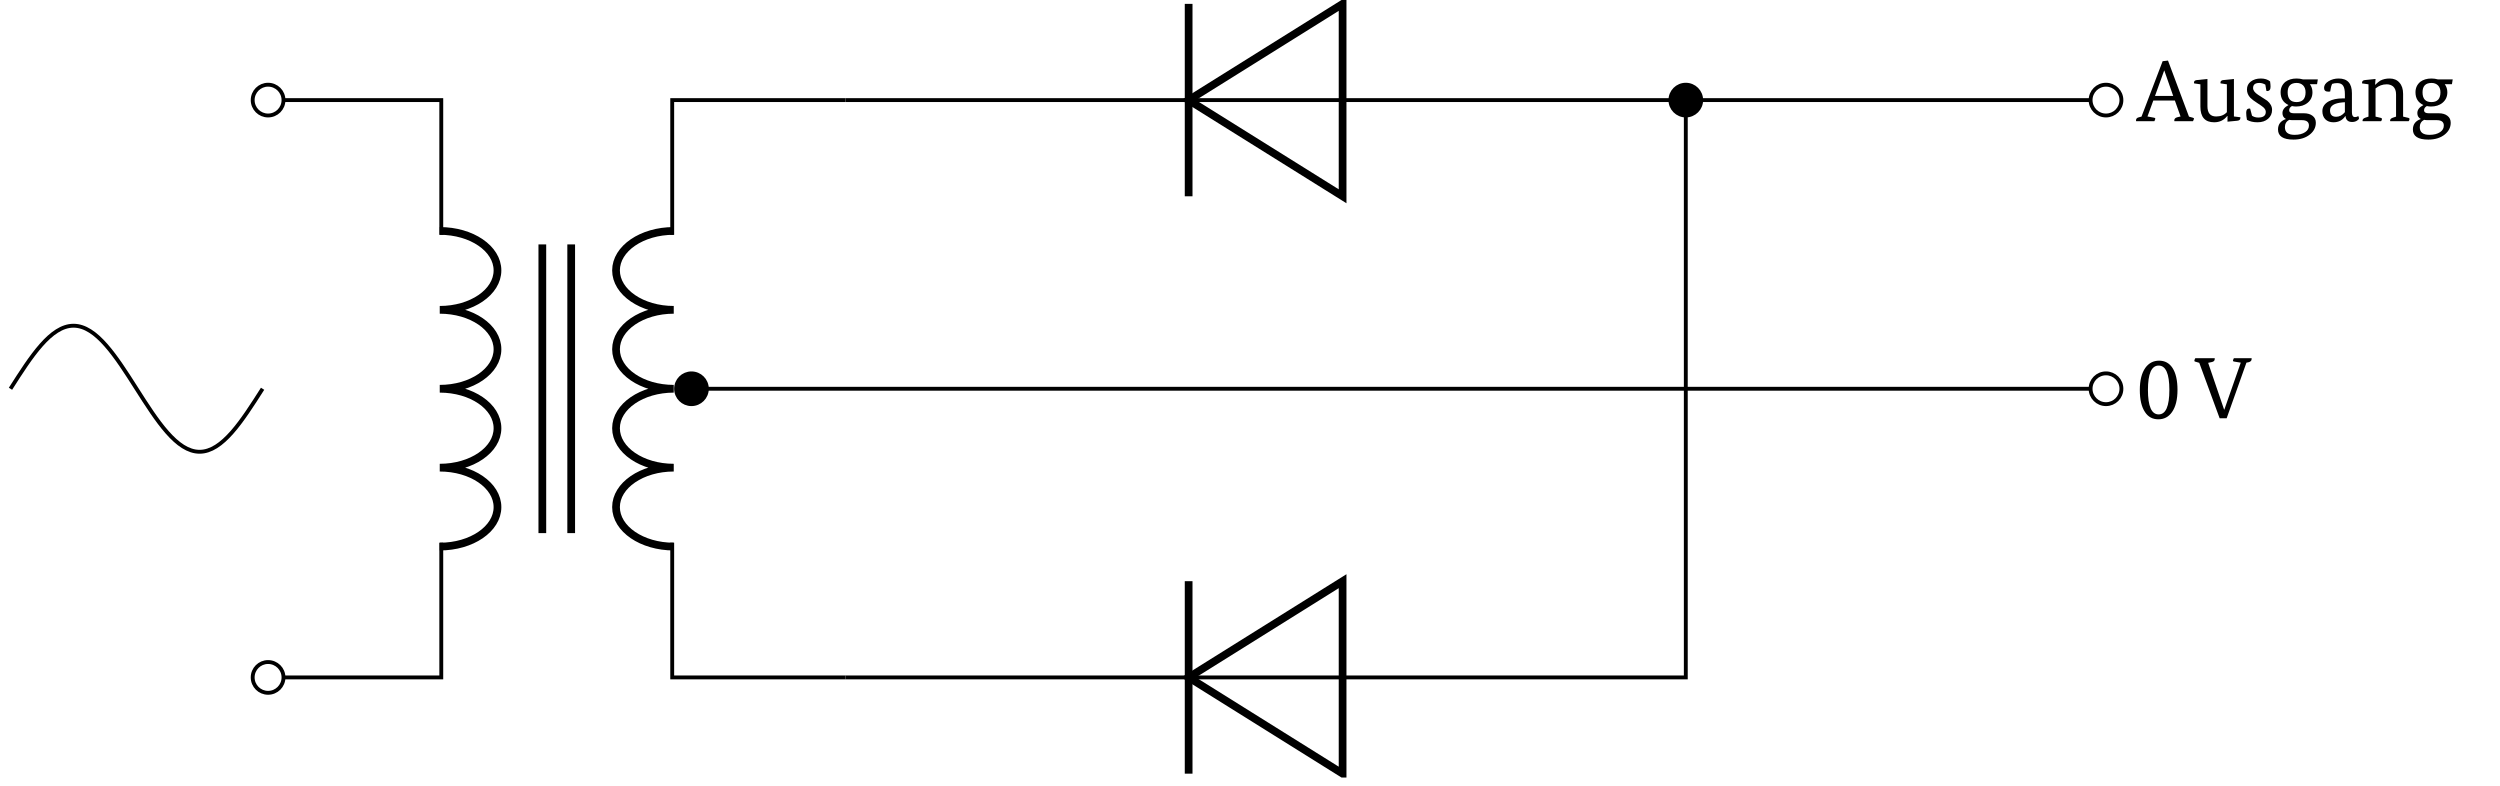
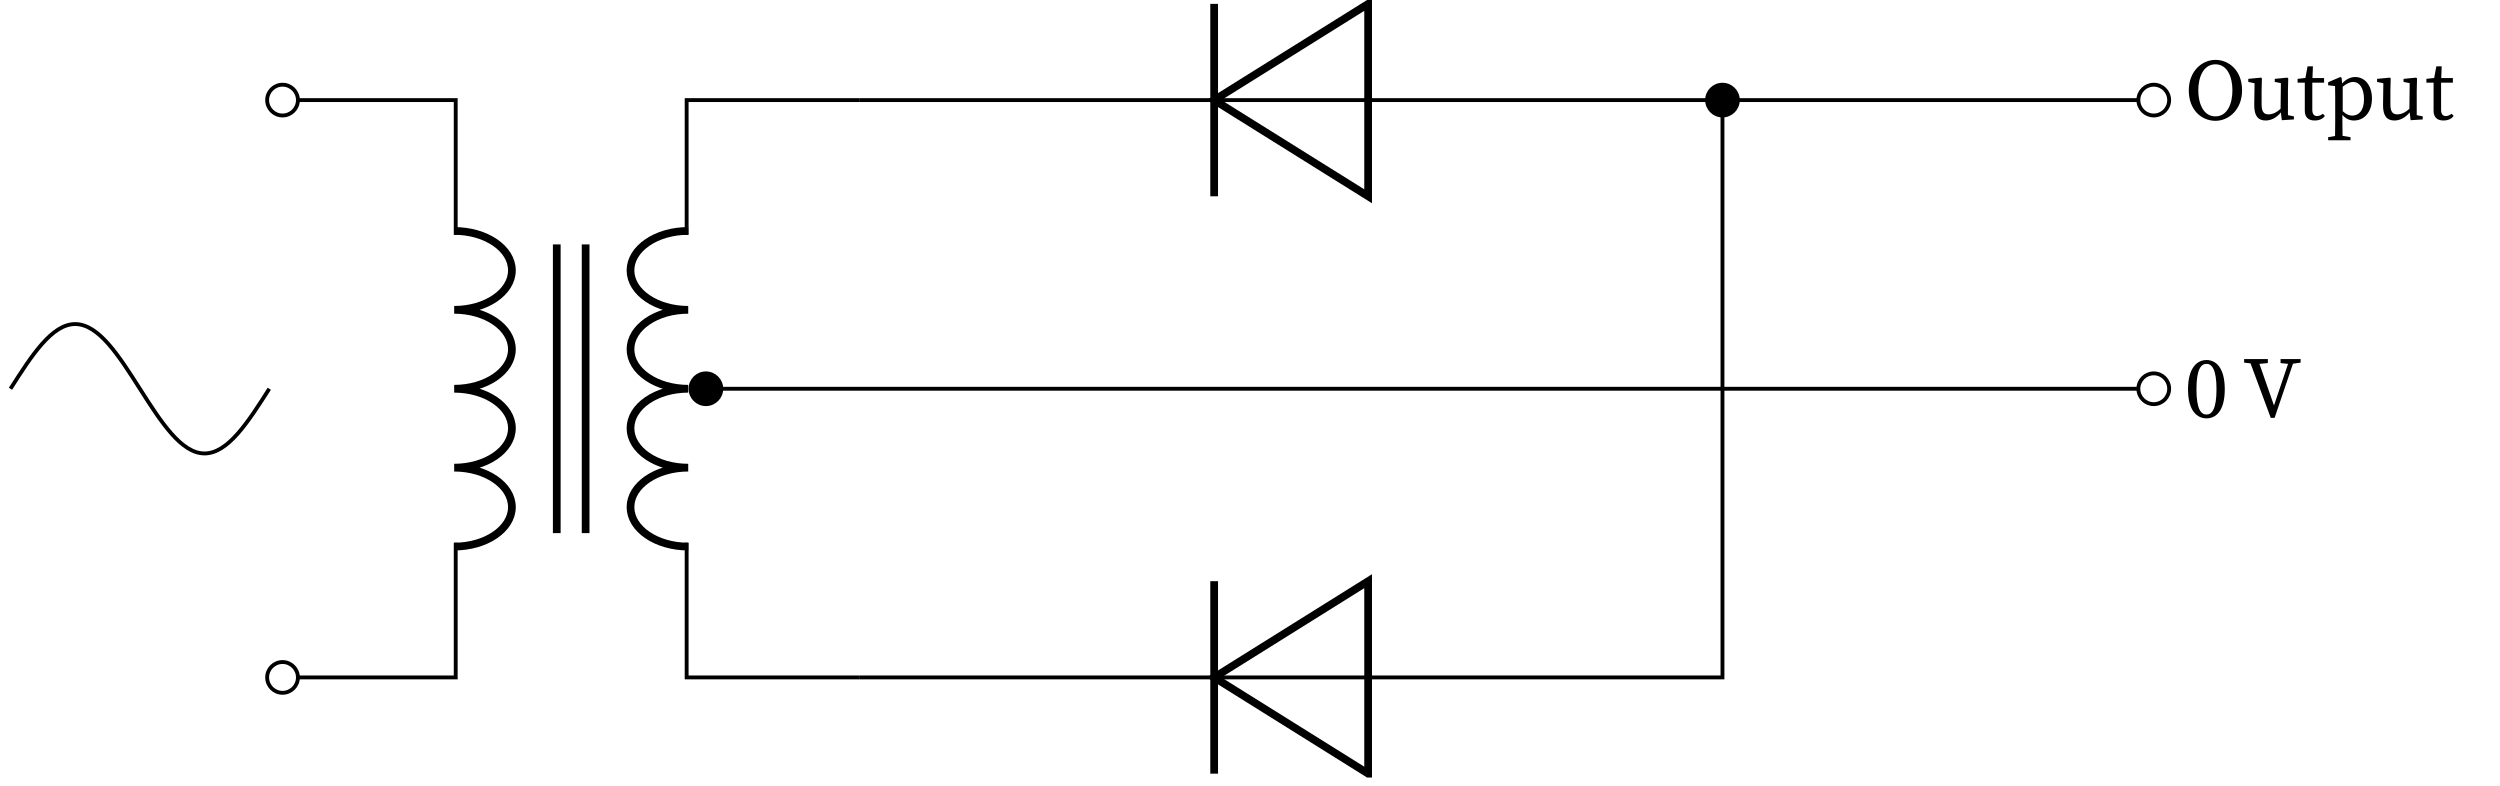
- <svg xmlns="http://www.w3.org/2000/svg" xmlns:xlink="http://www.w3.org/1999/xlink" width="255.118pt" height="80.167pt" viewBox="0 0 255.118 80.167" version="1.2">
+ <svg xmlns="http://www.w3.org/2000/svg" xmlns:xlink="http://www.w3.org/1999/xlink" width="255.118" height="80.167" viewBox="0 0 255.118 80.167">
  <defs>
    <g>
-       <symbol overflow="visible" id="glyph0-0">
-         <path style="stroke:none;" d="M 0.438 0 L 0.438 -6.219 L 4.781 -6.219 L 4.781 0 Z M 0.891 -0.438 L 4.328 -0.438 L 4.328 -5.766 L 0.891 -5.766 Z M 0.891 -0.438 " />
-       </symbol>
-       <symbol overflow="visible" id="glyph0-1">
-         <path style="stroke:none;" d="M 4.453 -0.484 L 3.875 -2.109 L 1.672 -2.109 L 1.078 -0.484 L 1.75 -0.359 C 1.832 -0.348 1.875 -0.316 1.875 -0.266 C 1.875 -0.211 1.844 -0.125 1.781 0 L -0.078 0 C -0.086 -0.02 -0.094 -0.047 -0.094 -0.078 C -0.094 -0.254 0.008 -0.363 0.219 -0.406 L 0.469 -0.469 L 2.625 -6.125 L 3.172 -6.188 L 5.312 -0.469 L 5.703 -0.359 C 5.785 -0.336 5.828 -0.305 5.828 -0.266 C 5.828 -0.234 5.789 -0.145 5.719 0 L 3.828 0 C 3.816 -0.02 3.812 -0.047 3.812 -0.078 C 3.812 -0.242 3.914 -0.352 4.125 -0.406 Z M 1.844 -2.578 L 3.703 -2.578 L 2.797 -5.172 L 2.781 -5.172 Z M 1.844 -2.578 " />
-       </symbol>
-       <symbol overflow="visible" id="glyph0-2">
-         <path style="stroke:none;" d="M 0.781 -3.766 L 0.141 -3.859 C 0.129 -3.879 0.125 -3.906 0.125 -3.938 C 0.125 -4.102 0.234 -4.191 0.453 -4.203 L 1.5 -4.312 L 1.5 -1.531 C 1.5 -0.832 1.797 -0.484 2.391 -0.484 C 2.848 -0.484 3.211 -0.629 3.484 -0.922 L 3.484 -3.766 L 2.844 -3.859 C 2.832 -3.879 2.828 -3.906 2.828 -3.938 C 2.828 -4.102 2.938 -4.191 3.156 -4.203 L 4.203 -4.312 L 4.203 -0.484 L 4.859 -0.406 C 4.859 -0.375 4.859 -0.348 4.859 -0.328 C 4.859 -0.16 4.75 -0.066 4.531 -0.047 L 3.547 0.047 L 3.547 -0.531 L 3.516 -0.531 C 3.18 -0.102 2.738 0.109 2.188 0.109 C 1.25 0.109 0.781 -0.422 0.781 -1.484 Z M 0.781 -3.766 " />
-       </symbol>
-       <symbol overflow="visible" id="glyph0-3">
-         <path style="stroke:none;" d="M 1 -0.562 C 1.176 -0.438 1.391 -0.375 1.641 -0.375 C 2.148 -0.375 2.406 -0.566 2.406 -0.953 C 2.406 -1.117 2.32 -1.273 2.156 -1.422 C 2.051 -1.516 1.859 -1.648 1.578 -1.828 C 1.234 -2.047 0.984 -2.234 0.828 -2.391 C 0.598 -2.641 0.484 -2.922 0.484 -3.234 C 0.484 -3.578 0.613 -3.848 0.875 -4.047 C 1.145 -4.254 1.488 -4.359 1.906 -4.359 C 2.289 -4.359 2.602 -4.258 2.844 -4.062 C 2.875 -3.844 2.891 -3.66 2.891 -3.516 C 2.891 -3.223 2.773 -3.078 2.547 -3.078 C 2.516 -3.078 2.488 -3.082 2.469 -3.094 L 2.359 -3.734 C 2.16 -3.848 1.957 -3.906 1.75 -3.906 C 1.32 -3.906 1.109 -3.734 1.109 -3.391 C 1.109 -3.148 1.273 -2.922 1.609 -2.703 C 1.922 -2.492 2.234 -2.289 2.547 -2.094 C 2.879 -1.82 3.047 -1.508 3.047 -1.156 C 3.047 -0.789 2.91 -0.488 2.641 -0.25 C 2.367 -0.008 2.008 0.109 1.562 0.109 C 1.125 0.109 0.766 0.023 0.484 -0.141 C 0.43 -0.41 0.406 -0.656 0.406 -0.875 C 0.406 -1.156 0.516 -1.297 0.734 -1.297 C 0.766 -1.297 0.789 -1.289 0.812 -1.281 Z M 1 -0.562 " />
-       </symbol>
-       <symbol overflow="visible" id="glyph0-4">
-         <path style="stroke:none;" d="M 0.484 -2.953 C 0.484 -3.391 0.645 -3.742 0.969 -4.016 C 1.27 -4.242 1.648 -4.359 2.109 -4.359 C 2.336 -4.359 2.562 -4.328 2.781 -4.266 L 4.281 -4.266 L 4.203 -3.781 L 3.469 -3.781 C 3.645 -3.539 3.734 -3.266 3.734 -2.953 C 3.734 -2.504 3.566 -2.145 3.234 -1.875 C 2.93 -1.625 2.539 -1.5 2.062 -1.5 C 1.926 -1.5 1.785 -1.516 1.641 -1.547 C 1.453 -1.441 1.359 -1.301 1.359 -1.125 C 1.359 -0.914 1.516 -0.812 1.828 -0.812 L 2.844 -0.812 C 3.227 -0.812 3.531 -0.723 3.75 -0.547 C 3.969 -0.379 4.078 -0.145 4.078 0.156 C 4.078 0.625 3.879 1.02 3.484 1.344 C 3.055 1.695 2.492 1.875 1.797 1.875 C 0.742 1.875 0.219 1.531 0.219 0.844 C 0.219 0.32 0.484 -0.031 1.016 -0.219 L 1.016 -0.234 C 0.785 -0.359 0.672 -0.555 0.672 -0.828 C 0.672 -1.16 0.875 -1.43 1.281 -1.641 L 1.281 -1.656 C 0.75 -1.906 0.484 -2.336 0.484 -2.953 Z M 2.109 -1.953 C 2.723 -1.953 3.031 -2.285 3.031 -2.953 C 3.031 -3.254 2.945 -3.488 2.781 -3.656 C 2.613 -3.82 2.395 -3.906 2.125 -3.906 C 1.508 -3.906 1.203 -3.586 1.203 -2.953 C 1.203 -2.285 1.504 -1.953 2.109 -1.953 Z M 1.719 -0.109 C 1.594 -0.109 1.473 -0.117 1.359 -0.141 C 1.066 0.016 0.922 0.266 0.922 0.609 C 0.922 1.129 1.25 1.391 1.906 1.391 C 2.363 1.391 2.727 1.297 3 1.109 C 3.25 0.941 3.375 0.719 3.375 0.438 C 3.375 0.07 3.129 -0.109 2.641 -0.109 Z M 1.719 -0.109 " />
-       </symbol>
-       <symbol overflow="visible" id="glyph0-5">
-         <path style="stroke:none;" d="M 2.641 -2.766 C 2.641 -3.148 2.582 -3.43 2.469 -3.609 C 2.352 -3.797 2.148 -3.891 1.859 -3.891 C 1.672 -3.891 1.5 -3.863 1.344 -3.812 C 1.258 -3.656 1.191 -3.395 1.141 -3.031 C 1.047 -3.02 0.984 -3.016 0.953 -3.016 C 0.66 -3.016 0.516 -3.145 0.516 -3.406 C 0.516 -3.664 0.664 -3.891 0.969 -4.078 C 1.281 -4.266 1.625 -4.359 2 -4.359 C 2.906 -4.359 3.359 -3.859 3.359 -2.859 L 3.359 -0.922 C 3.359 -0.586 3.461 -0.422 3.672 -0.422 C 3.805 -0.422 3.914 -0.457 4 -0.531 C 4.051 -0.457 4.078 -0.375 4.078 -0.281 C 4.078 -0.219 4.02 -0.148 3.906 -0.078 C 3.77 0.023 3.594 0.078 3.375 0.078 C 2.969 0.078 2.742 -0.125 2.703 -0.531 L 2.688 -0.531 C 2.406 -0.102 2 0.109 1.469 0.109 C 1.125 0.109 0.848 0.004 0.641 -0.203 C 0.441 -0.41 0.344 -0.688 0.344 -1.031 C 0.344 -1.457 0.562 -1.789 1 -2.031 C 1.375 -2.227 1.844 -2.328 2.406 -2.328 L 2.641 -2.328 Z M 1.75 -0.453 C 2.082 -0.453 2.379 -0.609 2.641 -0.922 L 2.641 -1.938 L 2.406 -1.922 C 1.551 -1.848 1.125 -1.578 1.125 -1.109 C 1.125 -0.672 1.332 -0.453 1.75 -0.453 Z M 1.75 -0.453 " />
-       </symbol>
-       <symbol overflow="visible" id="glyph0-6">
-         <path style="stroke:none;" d="M 0.906 -0.469 L 0.906 -3.766 L 0.25 -3.859 C 0.25 -3.879 0.25 -3.906 0.25 -3.938 C 0.25 -4.102 0.359 -4.191 0.578 -4.203 L 1.625 -4.312 L 1.578 -3.719 L 1.594 -3.719 C 1.801 -3.914 1.973 -4.055 2.109 -4.141 C 2.379 -4.285 2.695 -4.359 3.062 -4.359 C 3.488 -4.359 3.82 -4.219 4.062 -3.938 C 4.312 -3.664 4.438 -3.281 4.438 -2.781 L 4.438 -0.469 L 4.969 -0.344 C 5.051 -0.32 5.094 -0.285 5.094 -0.234 C 5.094 -0.148 5.062 -0.07 5 0 L 3.125 0 C 3.113 -0.02 3.109 -0.039 3.109 -0.062 C 3.109 -0.195 3.203 -0.297 3.391 -0.359 L 3.719 -0.469 L 3.719 -2.734 C 3.719 -3.098 3.617 -3.367 3.422 -3.547 C 3.242 -3.691 3.023 -3.766 2.766 -3.766 C 2.336 -3.766 1.957 -3.625 1.625 -3.344 L 1.625 -0.469 L 2.156 -0.344 C 2.238 -0.32 2.281 -0.285 2.281 -0.234 C 2.281 -0.148 2.25 -0.07 2.188 0 L 0.312 0 C 0.301 -0.02 0.297 -0.039 0.297 -0.062 C 0.297 -0.195 0.391 -0.297 0.578 -0.359 Z M 0.906 -0.469 " />
-       </symbol>
-       <symbol overflow="visible" id="glyph0-7">
-         <path style="stroke:none;" d="M 2.219 -0.391 C 2.945 -0.391 3.312 -1.223 3.312 -2.891 C 3.312 -4.547 2.945 -5.375 2.219 -5.375 C 1.488 -5.375 1.125 -4.547 1.125 -2.891 C 1.125 -1.223 1.488 -0.391 2.219 -0.391 Z M 2.188 0.109 C 1.602 0.109 1.148 -0.133 0.828 -0.625 C 0.473 -1.145 0.297 -1.898 0.297 -2.891 C 0.297 -3.859 0.484 -4.609 0.859 -5.141 C 1.211 -5.629 1.68 -5.875 2.266 -5.875 C 2.848 -5.875 3.301 -5.629 3.625 -5.141 C 3.969 -4.617 4.141 -3.867 4.141 -2.891 C 4.141 -1.91 3.953 -1.156 3.578 -0.625 C 3.234 -0.133 2.77 0.109 2.188 0.109 Z M 2.188 0.109 " />
-       </symbol>
-       <symbol overflow="visible" id="glyph0-8">
-         <path style="stroke:none;" d="M 5.797 -6.125 C 5.797 -6.102 5.797 -6.078 5.797 -6.047 C 5.797 -5.879 5.695 -5.77 5.5 -5.719 L 5.266 -5.672 L 3.25 0 L 2.531 0 L 0.453 -5.656 L 0.078 -5.766 C -0.004 -5.773 -0.047 -5.812 -0.047 -5.875 C -0.047 -5.926 -0.016 -6.008 0.047 -6.125 L 2.031 -6.125 C 2.031 -6.102 2.031 -6.078 2.031 -6.047 C 2.031 -5.879 1.93 -5.773 1.734 -5.734 L 1.359 -5.656 L 2.984 -0.891 L 3.016 -0.891 L 4.688 -5.672 L 4.016 -5.781 C 3.93 -5.789 3.891 -5.82 3.891 -5.875 C 3.891 -5.926 3.922 -6.008 3.984 -6.125 Z M 5.797 -6.125 " />
-       </symbol>
+       <g id="glyph-0-0">
+         <path d="M 1.391 -2.969 C 1.391 -4.297 1.906 -5.625 3.141 -5.625 C 4.375 -5.625 4.875 -4.297 4.875 -2.969 C 4.875 -1.641 4.375 -0.312 3.141 -0.312 C 1.906 -0.312 1.391 -1.641 1.391 -2.969 Z M 3.141 -6.078 C 1.766 -6.078 0.422 -4.922 0.422 -2.969 C 0.422 -0.938 1.75 0.141 3.141 0.141 C 4.516 0.141 5.859 -1.016 5.859 -2.969 C 5.859 -5 4.516 -6.078 3.141 -6.078 Z M 3.141 -6.078 " />
+       </g>
+       <g id="glyph-0-1">
+         <path d="M 4.875 0 L 4.875 -0.312 L 4.266 -0.438 L 4.266 -2.938 L 4.297 -4.188 L 4.203 -4.266 L 2.922 -4.141 L 2.922 -3.828 L 3.547 -3.703 L 3.516 -1.094 C 3.109 -0.703 2.688 -0.516 2.281 -0.516 C 1.797 -0.516 1.578 -0.797 1.578 -1.562 L 1.578 -2.938 L 1.609 -4.188 L 1.531 -4.266 L 0.219 -4.141 L 0.219 -3.828 L 0.859 -3.688 L 0.828 -1.484 C 0.812 -0.312 1.266 0.109 1.984 0.109 C 2.516 0.109 3.078 -0.141 3.547 -0.719 L 3.641 0.078 Z M 4.875 0 " />
+       </g>
+       <g id="glyph-0-2">
+         <path d="M 1.578 -1 L 1.578 -3.75 L 2.781 -3.75 L 2.781 -4.219 L 1.594 -4.219 L 1.641 -5.422 L 1.094 -5.422 L 0.875 -4.234 L 0.078 -4.141 L 0.078 -3.75 L 0.812 -3.75 L 0.812 -1.656 C 0.812 -1.297 0.812 -1.125 0.812 -0.891 C 0.812 -0.203 1.203 0.109 1.812 0.109 C 2.266 0.109 2.641 -0.047 2.859 -0.359 L 2.656 -0.578 C 2.438 -0.422 2.25 -0.344 2.062 -0.344 C 1.75 -0.344 1.578 -0.547 1.578 -1 Z M 1.578 -1 " />
+       </g>
+       <g id="glyph-0-3">
+         <path d="M 3.969 -2.047 C 3.969 -0.906 3.438 -0.391 2.766 -0.391 C 2.438 -0.391 2.125 -0.531 1.797 -0.844 L 1.797 -3.344 C 2.25 -3.703 2.594 -3.828 2.859 -3.828 C 3.516 -3.828 3.969 -3.188 3.969 -2.047 Z M 1.031 0.25 C 1.031 0.734 1.031 1.203 1.016 1.688 L 0.312 1.812 L 0.312 2.125 L 2.594 2.125 L 2.594 1.812 L 1.781 1.672 C 1.781 1.188 1.766 0.703 1.766 0.234 L 1.766 -0.469 C 2.141 -0.031 2.531 0.109 2.953 0.109 C 3.984 0.109 4.781 -0.75 4.781 -2.125 C 4.781 -3.5 4.031 -4.328 3.078 -4.328 C 2.609 -4.328 2.156 -4.125 1.734 -3.672 L 1.688 -4.25 L 1.547 -4.328 L 0.312 -3.797 L 0.312 -3.484 L 1.016 -3.406 C 1.031 -3.047 1.031 -2.781 1.031 -2.297 Z M 1.031 0.25 " />
+       </g>
+       <g id="glyph-0-4">
+         <path d="M 1.203 -2.859 C 1.203 -4.938 1.688 -5.453 2.234 -5.453 C 2.766 -5.453 3.25 -4.922 3.25 -2.859 C 3.25 -0.797 2.766 -0.281 2.234 -0.281 C 1.688 -0.281 1.203 -0.781 1.203 -2.859 Z M 2.234 -5.844 C 1.281 -5.844 0.344 -5.062 0.344 -2.859 C 0.344 -0.641 1.281 0.109 2.234 0.109 C 3.188 0.109 4.094 -0.641 4.094 -2.859 C 4.094 -5.062 3.188 -5.844 2.234 -5.844 Z M 2.234 -5.844 " />
+       </g>
+       <g id="glyph-0-5">
+         <path d="M 2.859 0.062 L 3.25 0.062 L 5.125 -5.469 L 5.906 -5.578 L 5.906 -5.938 L 3.859 -5.938 L 3.859 -5.531 L 4.625 -5.453 L 3.188 -1.203 L 1.703 -5.453 L 2.562 -5.531 L 2.562 -5.938 L 0.141 -5.938 L 0.141 -5.578 L 0.797 -5.5 Z M 2.859 0.062 " />
+       </g>
    </g>
-     <clipPath id="clip1">
-       <path d="M 110 48 L 149 48 L 149 79.344 L 110 79.344 Z M 110 48 " />
+     <clipPath id="clip-0">
+       <path clip-rule="nonzero" d="M 112 48 L 151 48 L 151 79.344 L 112 79.344 Z M 112 48 " />
    </clipPath>
-     <clipPath id="clip2">
-       <path d="M 120 58 L 122 58 L 122 79.344 L 120 79.344 Z M 120 58 " />
+     <clipPath id="clip-1">
+       <path clip-rule="nonzero" d="M 123 58 L 125 58 L 125 79.344 L 123 79.344 Z M 123 58 " />
    </clipPath>
-     <clipPath id="clip3">
-       <path d="M 0.875 27 L 33 27 L 33 52 L 0.875 52 Z M 0.875 27 " />
+     <clipPath id="clip-2">
+       <path clip-rule="nonzero" d="M 0.875 27 L 34 27 L 34 52 L 0.875 52 Z M 0.875 27 " />
    </clipPath>
  </defs>
-   <g id="surface1">
-     <path style="fill:none;stroke-width:0.797;stroke-linecap:butt;stroke-linejoin:bevel;stroke:rgb(0%,0%,0%);stroke-opacity:1;stroke-miterlimit:10;" d="M -12.064 16.273 C -8.776 16.273 -6.112 14.453 -6.112 12.204 C -6.112 9.958 -8.776 8.138 -12.064 8.138 C -8.776 8.138 -6.112 6.315 -6.112 4.069 C -6.112 1.823 -8.776 -0 -12.064 -0 C -8.776 -0 -6.112 -1.82 -6.112 -4.069 C -6.112 -6.315 -8.776 -8.135 -12.064 -8.135 C -8.776 -8.135 -6.112 -9.958 -6.112 -12.204 C -6.112 -14.449 -8.776 -16.273 -12.064 -16.273 " transform="matrix(0.989716,0,0,-0.989716,56.81509,39.67178)" />
-     <path style="fill:none;stroke-width:0.797;stroke-linecap:butt;stroke-linejoin:bevel;stroke:rgb(0%,0%,0%);stroke-opacity:1;stroke-miterlimit:10;" d="M 12.063 -16.273 C 8.779 -16.273 6.111 -14.449 6.111 -12.204 C 6.111 -9.958 8.779 -8.135 12.063 -8.135 C 8.779 -8.135 6.111 -6.315 6.111 -4.069 C 6.111 -1.82 8.779 -0 12.063 -0 C 8.779 -0 6.111 1.819 6.111 4.069 C 6.111 6.315 8.779 8.138 12.063 8.138 C 8.779 8.138 6.111 9.958 6.111 12.204 C 6.111 14.453 8.779 16.273 12.063 16.273 " transform="matrix(0.989716,0,0,-0.989716,56.81509,39.67178)" />
-     <path style="fill:none;stroke-width:0.399;stroke-linecap:butt;stroke-linejoin:miter;stroke:rgb(0%,0%,0%);stroke-opacity:1;stroke-miterlimit:10;" d="M -29.766 29.763 L -11.906 29.763 L -11.906 15.874 M -11.906 -15.874 L -11.906 -29.763 L -29.766 -29.763 M 29.764 29.763 L 11.905 29.763 L 11.905 15.874 M 11.905 -15.874 L 11.905 -29.763 L 29.764 -29.763 " transform="matrix(0.989716,0,0,-0.989716,56.81509,39.67178)" />
-     <path style="fill:none;stroke-width:0.797;stroke-linecap:butt;stroke-linejoin:miter;stroke:rgb(0%,0%,0%);stroke-opacity:1;stroke-miterlimit:10;" d="M 1.489 -14.884 L 1.489 14.883 M -1.487 -14.884 L -1.487 14.883 " transform="matrix(0.989716,0,0,-0.989716,56.81509,39.67178)" />
-     <path style="fill-rule:nonzero;fill:rgb(100%,100%,100%);fill-opacity:1;stroke-width:0.399;stroke-linecap:butt;stroke-linejoin:miter;stroke:rgb(0%,0%,0%);stroke-opacity:1;stroke-miterlimit:10;" d="M -28.175 29.763 C -28.175 30.639 -28.886 31.35 -29.766 31.35 C -30.642 31.35 -31.352 30.639 -31.352 29.763 C -31.352 28.887 -30.642 28.176 -29.766 28.176 C -28.886 28.176 -28.175 28.887 -28.175 29.763 Z M -28.175 29.763 " transform="matrix(0.989716,0,0,-0.989716,56.81509,39.67178)" />
-     <path style="fill-rule:nonzero;fill:rgb(100%,100%,100%);fill-opacity:1;stroke-width:0.399;stroke-linecap:butt;stroke-linejoin:miter;stroke:rgb(0%,0%,0%);stroke-opacity:1;stroke-miterlimit:10;" d="M -28.175 -29.763 C -28.175 -28.887 -28.886 -28.177 -29.766 -28.177 C -30.642 -28.177 -31.352 -28.887 -31.352 -29.763 C -31.352 -30.639 -30.642 -31.35 -29.766 -31.35 C -28.886 -31.35 -28.175 -30.639 -28.175 -29.763 Z M -28.175 -29.763 " transform="matrix(0.989716,0,0,-0.989716,56.81509,39.67178)" />
-     <path style="fill:none;stroke-width:0.399;stroke-linecap:butt;stroke-linejoin:miter;stroke:rgb(0%,0%,0%);stroke-opacity:1;stroke-miterlimit:10;" d="M 29.764 29.763 L 65.152 29.763 M 81.026 29.763 L 138.078 29.763 M 138.078 29.763 L 159.738 29.763 " transform="matrix(0.989716,0,0,-0.989716,56.81509,39.67178)" />
-     <path style="fill:none;stroke-width:0.797;stroke-linecap:butt;stroke-linejoin:miter;stroke:rgb(0%,0%,0%);stroke-opacity:1;stroke-miterlimit:10;" d="M 65.152 29.763 L 81.026 39.685 L 81.026 19.845 Z M 65.152 29.763 " transform="matrix(0.989716,0,0,-0.989716,56.81509,39.67178)" />
-     <path style="fill:none;stroke-width:0.399;stroke-linecap:butt;stroke-linejoin:miter;stroke:rgb(0%,0%,0%);stroke-opacity:1;stroke-miterlimit:10;" d="M 65.152 29.763 L 81.026 29.763 " transform="matrix(0.989716,0,0,-0.989716,56.81509,39.67178)" />
-     <path style="fill:none;stroke-width:0.797;stroke-linecap:butt;stroke-linejoin:miter;stroke:rgb(0%,0%,0%);stroke-opacity:1;stroke-miterlimit:10;" d="M 65.152 19.845 L 65.152 39.685 " transform="matrix(0.989716,0,0,-0.989716,56.81509,39.67178)" />
-     <path style="fill-rule:nonzero;fill:rgb(0%,0%,0%);fill-opacity:1;stroke-width:0.399;stroke-linecap:butt;stroke-linejoin:miter;stroke:rgb(0%,0%,0%);stroke-opacity:1;stroke-miterlimit:10;" d="M 118 29.763 C 118 30.639 117.29 31.35 116.413 31.35 C 115.537 31.35 114.827 30.639 114.827 29.763 C 114.827 28.887 115.537 28.176 116.413 28.176 C 117.29 28.176 118 28.887 118 29.763 Z M 118 29.763 " transform="matrix(0.989716,0,0,-0.989716,56.81509,39.67178)" />
-     <path style="fill-rule:nonzero;fill:rgb(100%,100%,100%);fill-opacity:1;stroke-width:0.399;stroke-linecap:butt;stroke-linejoin:miter;stroke:rgb(0%,0%,0%);stroke-opacity:1;stroke-miterlimit:10;" d="M 161.328 29.763 C 161.328 30.639 160.618 31.35 159.738 31.35 C 158.862 31.35 158.151 30.639 158.151 29.763 C 158.151 28.887 158.862 28.176 159.738 28.176 C 160.618 28.176 161.328 28.887 161.328 29.763 Z M 161.328 29.763 " transform="matrix(0.989716,0,0,-0.989716,56.81509,39.67178)" />
-     <g style="fill:rgb(0%,0%,0%);fill-opacity:1;">
-       <use xlink:href="#glyph0-1" x="218.066" y="12.37" />
-     </g>
-     <g style="fill:rgb(0%,0%,0%);fill-opacity:1;">
-       <use xlink:href="#glyph0-2" x="223.763" y="12.37" />
-       <use xlink:href="#glyph0-3" x="228.812" y="12.37" />
-       <use xlink:href="#glyph0-4" x="232.246" y="12.37" />
-       <use xlink:href="#glyph0-5" x="236.648" y="12.37" />
-       <use xlink:href="#glyph0-6" x="240.792" y="12.37" />
-       <use xlink:href="#glyph0-4" x="246.01" y="12.37" />
-     </g>
-     <path style="fill:none;stroke-width:0.399;stroke-linecap:butt;stroke-linejoin:miter;stroke:rgb(0%,0%,0%);stroke-opacity:1;stroke-miterlimit:10;" d="M 29.764 -29.763 L 65.152 -29.763 M 81.026 -29.763 L 116.413 -29.763 L 116.413 -0 M 116.413 -0 L 116.413 29.763 " transform="matrix(0.989716,0,0,-0.989716,56.81509,39.67178)" />
-     <g clip-path="url(#clip1)" clip-rule="nonzero">
-       <path style="fill:none;stroke-width:0.797;stroke-linecap:butt;stroke-linejoin:miter;stroke:rgb(0%,0%,0%);stroke-opacity:1;stroke-miterlimit:10;" d="M 65.152 -29.763 L 81.026 -19.841 L 81.026 -39.686 Z M 65.152 -29.763 " transform="matrix(0.989716,0,0,-0.989716,56.81509,39.67178)" />
-     </g>
-     <path style="fill:none;stroke-width:0.399;stroke-linecap:butt;stroke-linejoin:miter;stroke:rgb(0%,0%,0%);stroke-opacity:1;stroke-miterlimit:10;" d="M 65.152 -29.763 L 81.026 -29.763 " transform="matrix(0.989716,0,0,-0.989716,56.81509,39.67178)" />
-     <g clip-path="url(#clip2)" clip-rule="nonzero">
-       <path style="fill:none;stroke-width:0.797;stroke-linecap:butt;stroke-linejoin:miter;stroke:rgb(0%,0%,0%);stroke-opacity:1;stroke-miterlimit:10;" d="M 65.152 -39.686 L 65.152 -19.841 " transform="matrix(0.989716,0,0,-0.989716,56.81509,39.67178)" />
-     </g>
-     <path style="fill:none;stroke-width:0.399;stroke-linecap:butt;stroke-linejoin:miter;stroke:rgb(0%,0%,0%);stroke-opacity:1;stroke-miterlimit:10;" d="M 13.89 -0 L 65.152 -0 M 65.152 -0 L 138.078 -0 M 138.078 -0 L 159.738 -0 " transform="matrix(0.989716,0,0,-0.989716,56.81509,39.67178)" />
-     <path style="fill-rule:nonzero;fill:rgb(0%,0%,0%);fill-opacity:1;stroke-width:0.399;stroke-linecap:butt;stroke-linejoin:miter;stroke:rgb(0%,0%,0%);stroke-opacity:1;stroke-miterlimit:10;" d="M 15.477 -0 C 15.477 0.876 14.766 1.587 13.89 1.587 C 13.014 1.587 12.304 0.876 12.304 -0 C 12.304 -0.876 13.014 -1.587 13.89 -1.587 C 14.766 -1.587 15.477 -0.876 15.477 -0 Z M 15.477 -0 " transform="matrix(0.989716,0,0,-0.989716,56.81509,39.67178)" />
-     <path style="fill-rule:nonzero;fill:rgb(100%,100%,100%);fill-opacity:1;stroke-width:0.399;stroke-linecap:butt;stroke-linejoin:miter;stroke:rgb(0%,0%,0%);stroke-opacity:1;stroke-miterlimit:10;" d="M 161.328 -0 C 161.328 0.876 160.618 1.587 159.738 1.587 C 158.862 1.587 158.151 0.876 158.151 -0 C 158.151 -0.876 158.862 -1.587 159.738 -1.587 C 160.618 -1.587 161.328 -0.876 161.328 -0 Z M 161.328 -0 " transform="matrix(0.989716,0,0,-0.989716,56.81509,39.67178)" />
-     <g style="fill:rgb(0%,0%,0%);fill-opacity:1;">
-       <use xlink:href="#glyph0-7" x="218.066" y="42.68" />
-     </g>
-     <g style="fill:rgb(0%,0%,0%);fill-opacity:1;">
-       <use xlink:href="#glyph0-8" x="223.976" y="42.68" />
-     </g>
-     <g clip-path="url(#clip3)" clip-rule="nonzero">
-       <path style="fill:none;stroke-width:0.399;stroke-linecap:butt;stroke-linejoin:miter;stroke:rgb(0%,0%,0%);stroke-opacity:1;stroke-miterlimit:10;" d="M -56.324 -0 C -54.205 3.327 -52.176 6.5 -49.824 6.5 C -47.471 6.5 -45.443 3.327 -43.327 -0 C -41.208 -3.327 -39.179 -6.497 -36.827 -6.497 C -34.474 -6.497 -32.446 -3.327 -30.33 -0 " transform="matrix(0.989716,0,0,-0.989716,56.81509,39.67178)" />
-     </g>
+   <path fill="none" stroke-width="0.797" stroke-linecap="butt" stroke-linejoin="bevel" stroke="rgb(0%, 0%, 0%)" stroke-opacity="1" stroke-miterlimit="10" d="M -12.065 16.273 C -8.777 16.273 -6.113 14.453 -6.113 12.204 C -6.113 9.958 -8.777 8.138 -12.065 8.138 C -8.777 8.138 -6.113 6.315 -6.113 4.069 C -6.113 1.823 -8.777 -0 -12.065 -0 C -8.777 -0 -6.113 -1.82 -6.113 -4.069 C -6.113 -6.315 -8.777 -8.135 -12.065 -8.135 C -8.777 -8.135 -6.113 -9.958 -6.113 -12.204 C -6.113 -14.449 -8.777 -16.273 -12.065 -16.273 " transform="matrix(0.989716, 0, 0, -0.989716, 58.28877, 39.67178)" />
+   <path fill="none" stroke-width="0.797" stroke-linecap="butt" stroke-linejoin="bevel" stroke="rgb(0%, 0%, 0%)" stroke-opacity="1" stroke-miterlimit="10" d="M 12.066 -16.273 C 8.778 -16.273 6.114 -14.449 6.114 -12.204 C 6.114 -9.958 8.778 -8.135 12.066 -8.135 C 8.778 -8.135 6.114 -6.315 6.114 -4.069 C 6.114 -1.82 8.778 -0 12.066 -0 C 8.778 -0 6.114 1.819 6.114 4.069 C 6.114 6.315 8.778 8.138 12.066 8.138 C 8.778 8.138 6.114 9.958 6.114 12.204 C 6.114 14.453 8.778 16.273 12.066 16.273 " transform="matrix(0.989716, 0, 0, -0.989716, 58.28877, 39.67178)" />
+   <path fill="none" stroke-width="0.399" stroke-linecap="butt" stroke-linejoin="miter" stroke="rgb(0%, 0%, 0%)" stroke-opacity="1" stroke-miterlimit="10" d="M -29.763 29.763 L -11.907 29.763 L -11.907 15.874 M -11.907 -15.874 L -11.907 -29.763 L -29.763 -29.763 M 29.763 29.763 L 11.904 29.763 L 11.904 15.874 M 11.904 -15.874 L 11.904 -29.763 L 29.763 -29.763 " transform="matrix(0.989716, 0, 0, -0.989716, 58.28877, 39.67178)" />
+   <path fill="none" stroke-width="0.797" stroke-linecap="butt" stroke-linejoin="miter" stroke="rgb(0%, 0%, 0%)" stroke-opacity="1" stroke-miterlimit="10" d="M 1.488 -14.884 L 1.488 14.883 M -1.488 -14.884 L -1.488 14.883 " transform="matrix(0.989716, 0, 0, -0.989716, 58.28877, 39.67178)" />
+   <path fill-rule="nonzero" fill="rgb(100%, 100%, 100%)" fill-opacity="1" stroke-width="0.399" stroke-linecap="butt" stroke-linejoin="miter" stroke="rgb(0%, 0%, 0%)" stroke-opacity="1" stroke-miterlimit="10" d="M -28.176 29.763 C -28.176 30.639 -28.887 31.35 -29.763 31.35 C -30.639 31.35 -31.349 30.639 -31.349 29.763 C -31.349 28.887 -30.639 28.176 -29.763 28.176 C -28.887 28.176 -28.176 28.887 -28.176 29.763 Z M -28.176 29.763 " transform="matrix(0.989716, 0, 0, -0.989716, 58.28877, 39.67178)" />
+   <path fill-rule="nonzero" fill="rgb(100%, 100%, 100%)" fill-opacity="1" stroke-width="0.399" stroke-linecap="butt" stroke-linejoin="miter" stroke="rgb(0%, 0%, 0%)" stroke-opacity="1" stroke-miterlimit="10" d="M -28.176 -29.763 C -28.176 -28.887 -28.887 -28.177 -29.763 -28.177 C -30.639 -28.177 -31.349 -28.887 -31.349 -29.763 C -31.349 -30.639 -30.639 -31.35 -29.763 -31.35 C -28.887 -31.35 -28.176 -30.639 -28.176 -29.763 Z M -28.176 -29.763 " transform="matrix(0.989716, 0, 0, -0.989716, 58.28877, 39.67178)" />
+   <path fill="none" stroke-width="0.399" stroke-linecap="butt" stroke-linejoin="miter" stroke="rgb(0%, 0%, 0%)" stroke-opacity="1" stroke-miterlimit="10" d="M 29.763 29.763 L 66.295 29.763 M 82.17 29.763 L 140.938 29.763 M 140.938 29.763 L 163.174 29.763 " transform="matrix(0.989716, 0, 0, -0.989716, 58.28877, 39.67178)" />
+   <path fill="none" stroke-width="0.797" stroke-linecap="butt" stroke-linejoin="miter" stroke="rgb(0%, 0%, 0%)" stroke-opacity="1" stroke-miterlimit="10" d="M 66.295 29.763 L 82.17 39.685 L 82.17 19.845 Z M 66.295 29.763 " transform="matrix(0.989716, 0, 0, -0.989716, 58.28877, 39.67178)" />
+   <path fill="none" stroke-width="0.399" stroke-linecap="butt" stroke-linejoin="miter" stroke="rgb(0%, 0%, 0%)" stroke-opacity="1" stroke-miterlimit="10" d="M 66.295 29.763 L 82.17 29.763 " transform="matrix(0.989716, 0, 0, -0.989716, 58.28877, 39.67178)" />
+   <path fill="none" stroke-width="0.797" stroke-linecap="butt" stroke-linejoin="miter" stroke="rgb(0%, 0%, 0%)" stroke-opacity="1" stroke-miterlimit="10" d="M 66.295 19.845 L 66.295 39.685 " transform="matrix(0.989716, 0, 0, -0.989716, 58.28877, 39.67178)" />
+   <path fill-rule="nonzero" fill="rgb(0%, 0%, 0%)" fill-opacity="1" stroke-width="0.399" stroke-linecap="butt" stroke-linejoin="miter" stroke="rgb(0%, 0%, 0%)" stroke-opacity="1" stroke-miterlimit="10" d="M 120.292 29.763 C 120.292 30.639 119.582 31.35 118.705 31.35 C 117.829 31.35 117.119 30.639 117.119 29.763 C 117.119 28.887 117.829 28.176 118.705 28.176 C 119.582 28.176 120.292 28.887 120.292 29.763 Z M 120.292 29.763 " transform="matrix(0.989716, 0, 0, -0.989716, 58.28877, 39.67178)" />
+   <path fill-rule="nonzero" fill="rgb(100%, 100%, 100%)" fill-opacity="1" stroke-width="0.399" stroke-linecap="butt" stroke-linejoin="miter" stroke="rgb(0%, 0%, 0%)" stroke-opacity="1" stroke-miterlimit="10" d="M 164.761 29.763 C 164.761 30.639 164.051 31.35 163.174 31.35 C 162.298 31.35 161.588 30.639 161.588 29.763 C 161.588 28.887 162.298 28.176 163.174 28.176 C 164.051 28.176 164.761 28.887 164.761 29.763 Z M 164.761 29.763 " transform="matrix(0.989716, 0, 0, -0.989716, 58.28877, 39.67178)" />
+   <g fill="rgb(0%, 0%, 0%)" fill-opacity="1">
+     <use xlink:href="#glyph-0-0" x="222.938" y="12.188" />
+     <use xlink:href="#glyph-0-1" x="229.212" y="12.188" />
+     <use xlink:href="#glyph-0-2" x="234.386" y="12.188" />
+     <use xlink:href="#glyph-0-3" x="237.27" y="12.188" />
+   </g>
+   <g fill="rgb(0%, 0%, 0%)" fill-opacity="1">
+     <use xlink:href="#glyph-0-1" x="242.355" y="12.188" />
+     <use xlink:href="#glyph-0-2" x="247.528" y="12.188" />
+   </g>
+   <path fill="none" stroke-width="0.399" stroke-linecap="butt" stroke-linejoin="miter" stroke="rgb(0%, 0%, 0%)" stroke-opacity="1" stroke-miterlimit="10" d="M 29.763 -29.763 L 66.295 -29.763 M 82.17 -29.763 L 118.705 -29.763 L 118.705 -0 M 118.705 -0 L 118.705 29.763 " transform="matrix(0.989716, 0, 0, -0.989716, 58.28877, 39.67178)" />
+   <g clip-path="url(#clip-0)">
+     <path fill="none" stroke-width="0.797" stroke-linecap="butt" stroke-linejoin="miter" stroke="rgb(0%, 0%, 0%)" stroke-opacity="1" stroke-miterlimit="10" d="M 66.295 -29.763 L 82.17 -19.841 L 82.17 -39.686 Z M 66.295 -29.763 " transform="matrix(0.989716, 0, 0, -0.989716, 58.28877, 39.67178)" />
+   </g>
+   <path fill="none" stroke-width="0.399" stroke-linecap="butt" stroke-linejoin="miter" stroke="rgb(0%, 0%, 0%)" stroke-opacity="1" stroke-miterlimit="10" d="M 66.295 -29.763 L 82.17 -29.763 " transform="matrix(0.989716, 0, 0, -0.989716, 58.28877, 39.67178)" />
+   <g clip-path="url(#clip-1)">
+     <path fill="none" stroke-width="0.797" stroke-linecap="butt" stroke-linejoin="miter" stroke="rgb(0%, 0%, 0%)" stroke-opacity="1" stroke-miterlimit="10" d="M 66.295 -39.686 L 66.295 -19.841 " transform="matrix(0.989716, 0, 0, -0.989716, 58.28877, 39.67178)" />
+   </g>
+   <path fill="none" stroke-width="0.399" stroke-linecap="butt" stroke-linejoin="miter" stroke="rgb(0%, 0%, 0%)" stroke-opacity="1" stroke-miterlimit="10" d="M 13.889 -0 L 66.295 -0 M 66.295 -0 L 140.938 -0 M 140.938 -0 L 163.174 -0 " transform="matrix(0.989716, 0, 0, -0.989716, 58.28877, 39.67178)" />
+   <path fill-rule="nonzero" fill="rgb(0%, 0%, 0%)" fill-opacity="1" stroke-width="0.399" stroke-linecap="butt" stroke-linejoin="miter" stroke="rgb(0%, 0%, 0%)" stroke-opacity="1" stroke-miterlimit="10" d="M 15.476 -0 C 15.476 0.876 14.765 1.587 13.889 1.587 C 13.013 1.587 12.303 0.876 12.303 -0 C 12.303 -0.876 13.013 -1.587 13.889 -1.587 C 14.765 -1.587 15.476 -0.876 15.476 -0 Z M 15.476 -0 " transform="matrix(0.989716, 0, 0, -0.989716, 58.28877, 39.67178)" />
+   <path fill-rule="nonzero" fill="rgb(100%, 100%, 100%)" fill-opacity="1" stroke-width="0.399" stroke-linecap="butt" stroke-linejoin="miter" stroke="rgb(0%, 0%, 0%)" stroke-opacity="1" stroke-miterlimit="10" d="M 164.761 -0 C 164.761 0.876 164.051 1.587 163.174 1.587 C 162.298 1.587 161.588 0.876 161.588 -0 C 161.588 -0.876 162.298 -1.587 163.174 -1.587 C 164.051 -1.587 164.761 -0.876 164.761 -0 Z M 164.761 -0 " transform="matrix(0.989716, 0, 0, -0.989716, 58.28877, 39.67178)" />
+   <g fill="rgb(0%, 0%, 0%)" fill-opacity="1">
+     <use xlink:href="#glyph-0-4" x="222.938" y="42.583" />
+   </g>
+   <g fill="rgb(0%, 0%, 0%)" fill-opacity="1">
+     <use xlink:href="#glyph-0-5" x="228.866" y="42.583" />
+   </g>
+   <g clip-path="url(#clip-2)">
+     <path fill="none" stroke-width="0.399" stroke-linecap="butt" stroke-linejoin="miter" stroke="rgb(0%, 0%, 0%)" stroke-opacity="1" stroke-miterlimit="10" d="M -57.813 -0 C -55.638 3.414 -53.554 6.67 -51.143 6.67 C -48.727 6.67 -46.643 3.414 -44.473 -0 C -42.298 -3.414 -40.214 -6.67 -37.803 -6.67 C -35.387 -6.67 -33.303 -3.414 -31.128 -0 " transform="matrix(0.989716, 0, 0, -0.989716, 58.28877, 39.67178)" />
  </g>
</svg>
